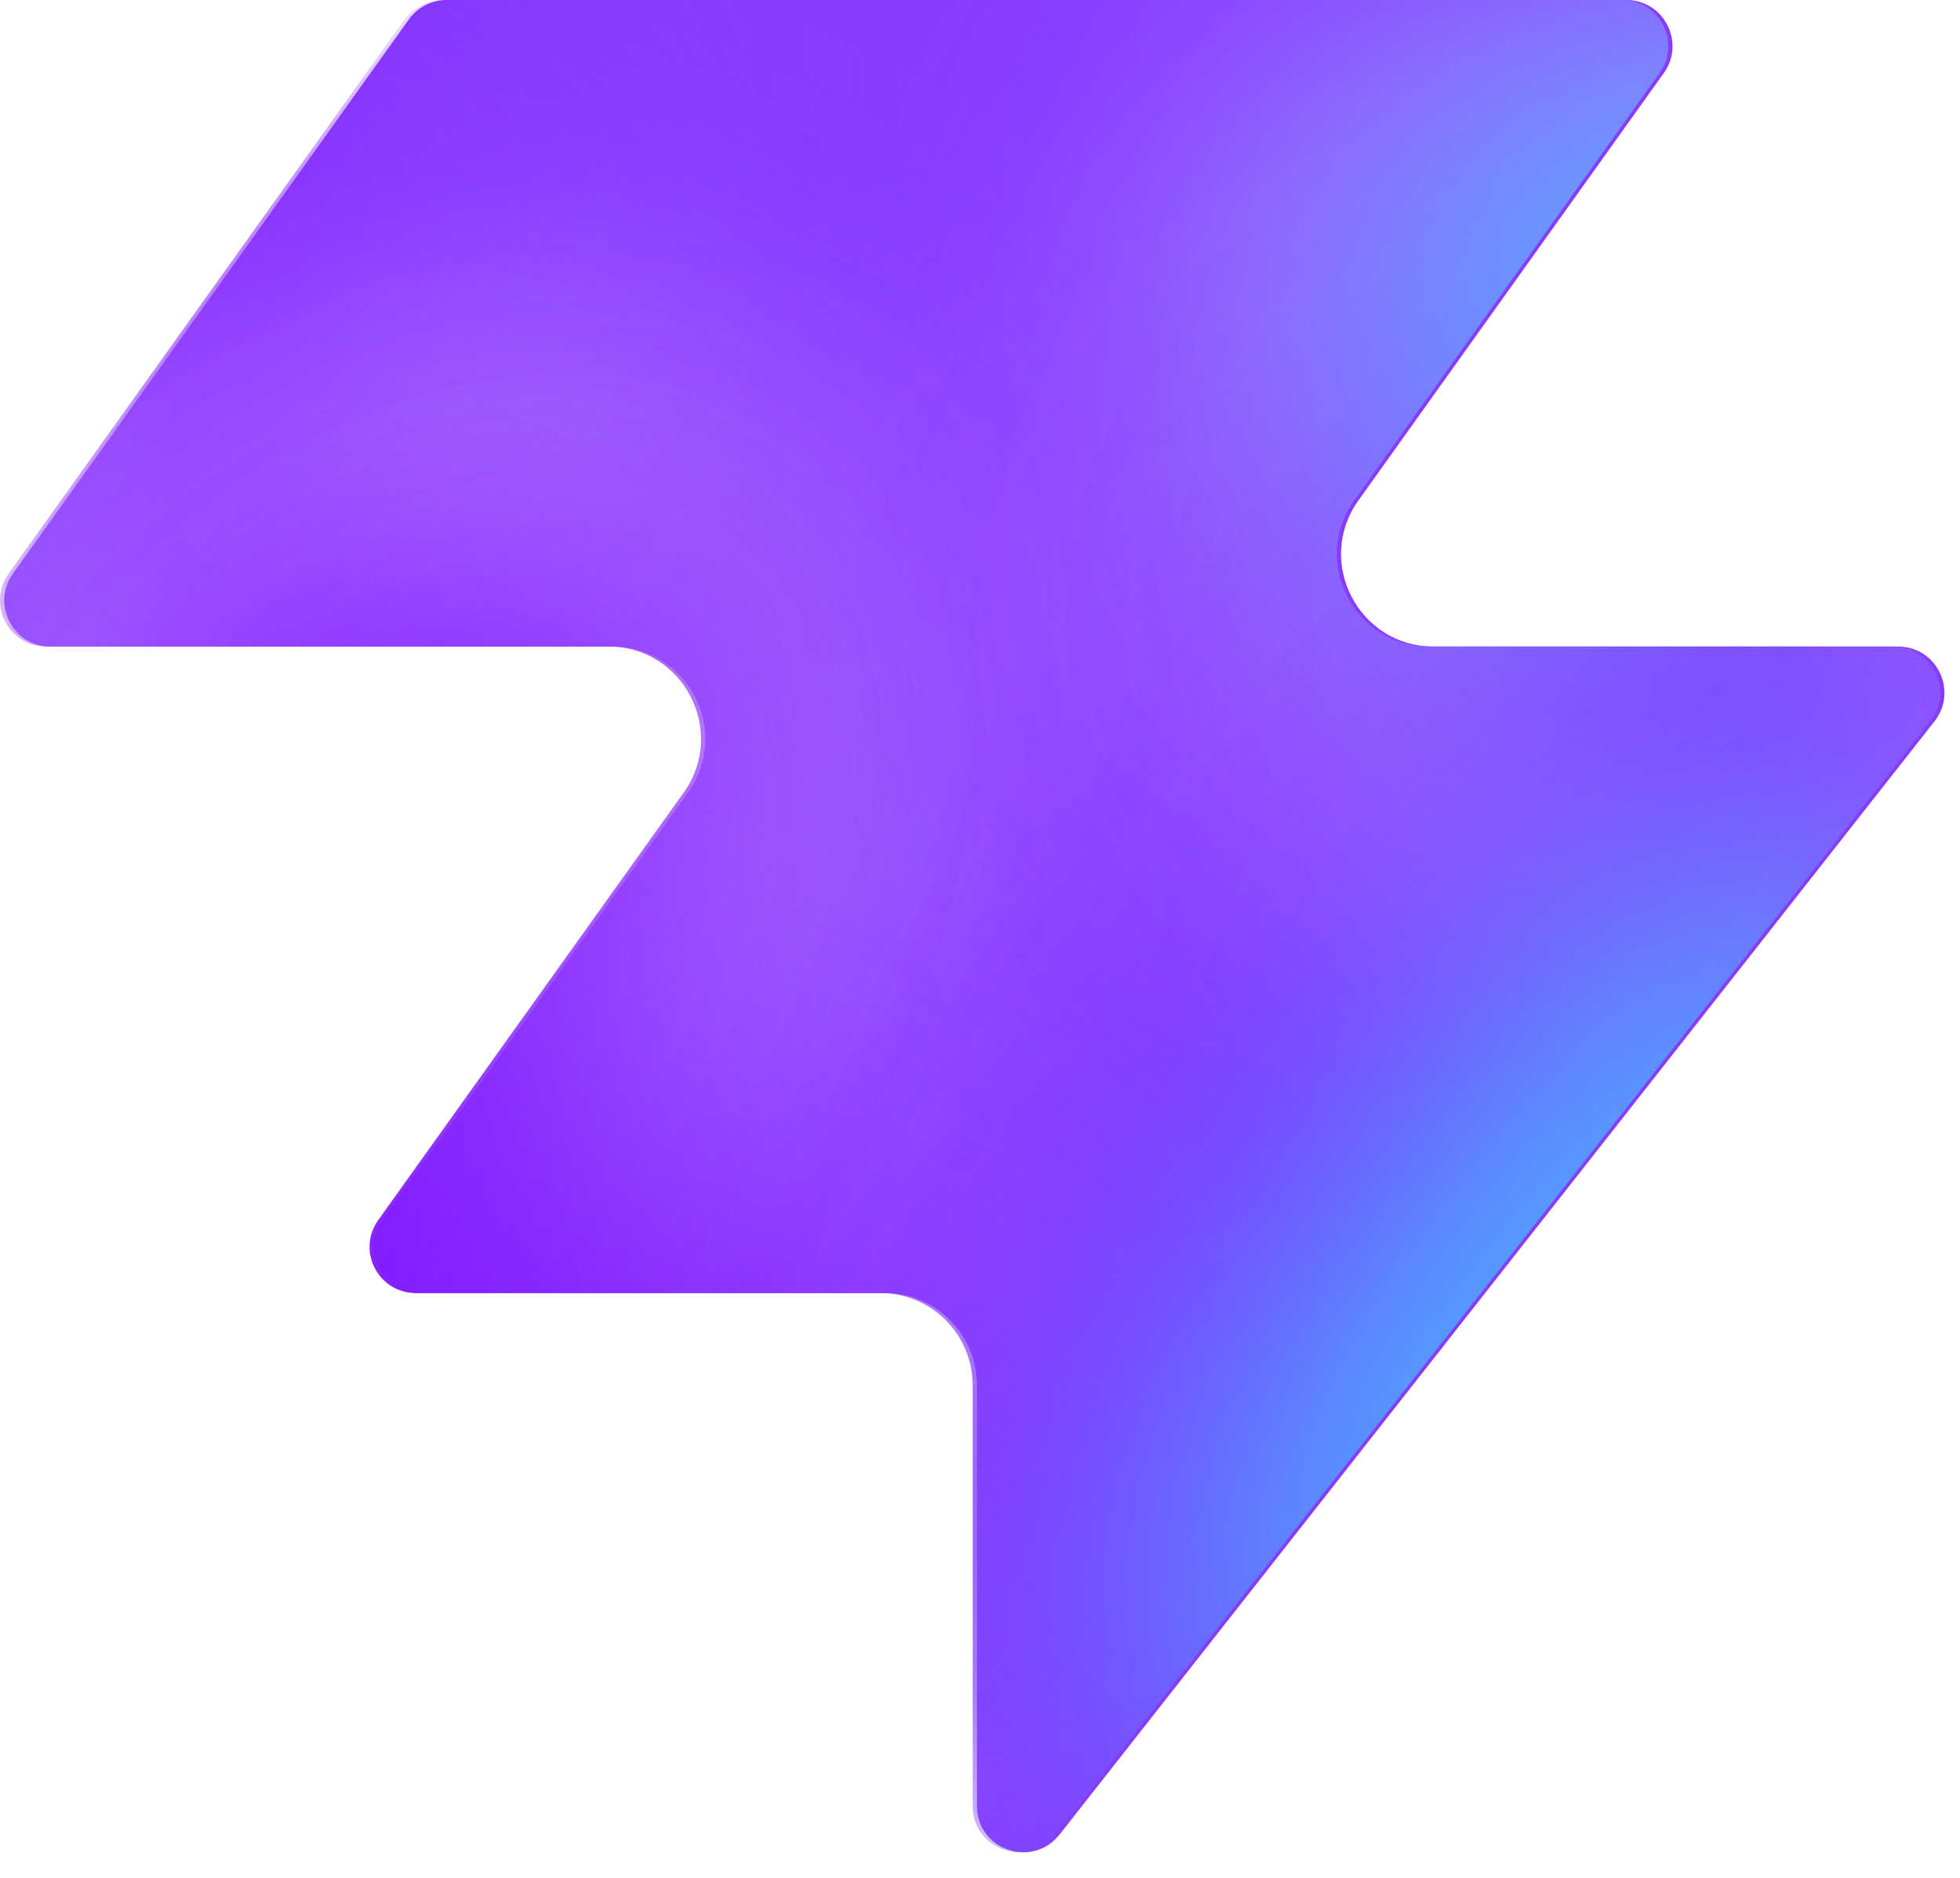
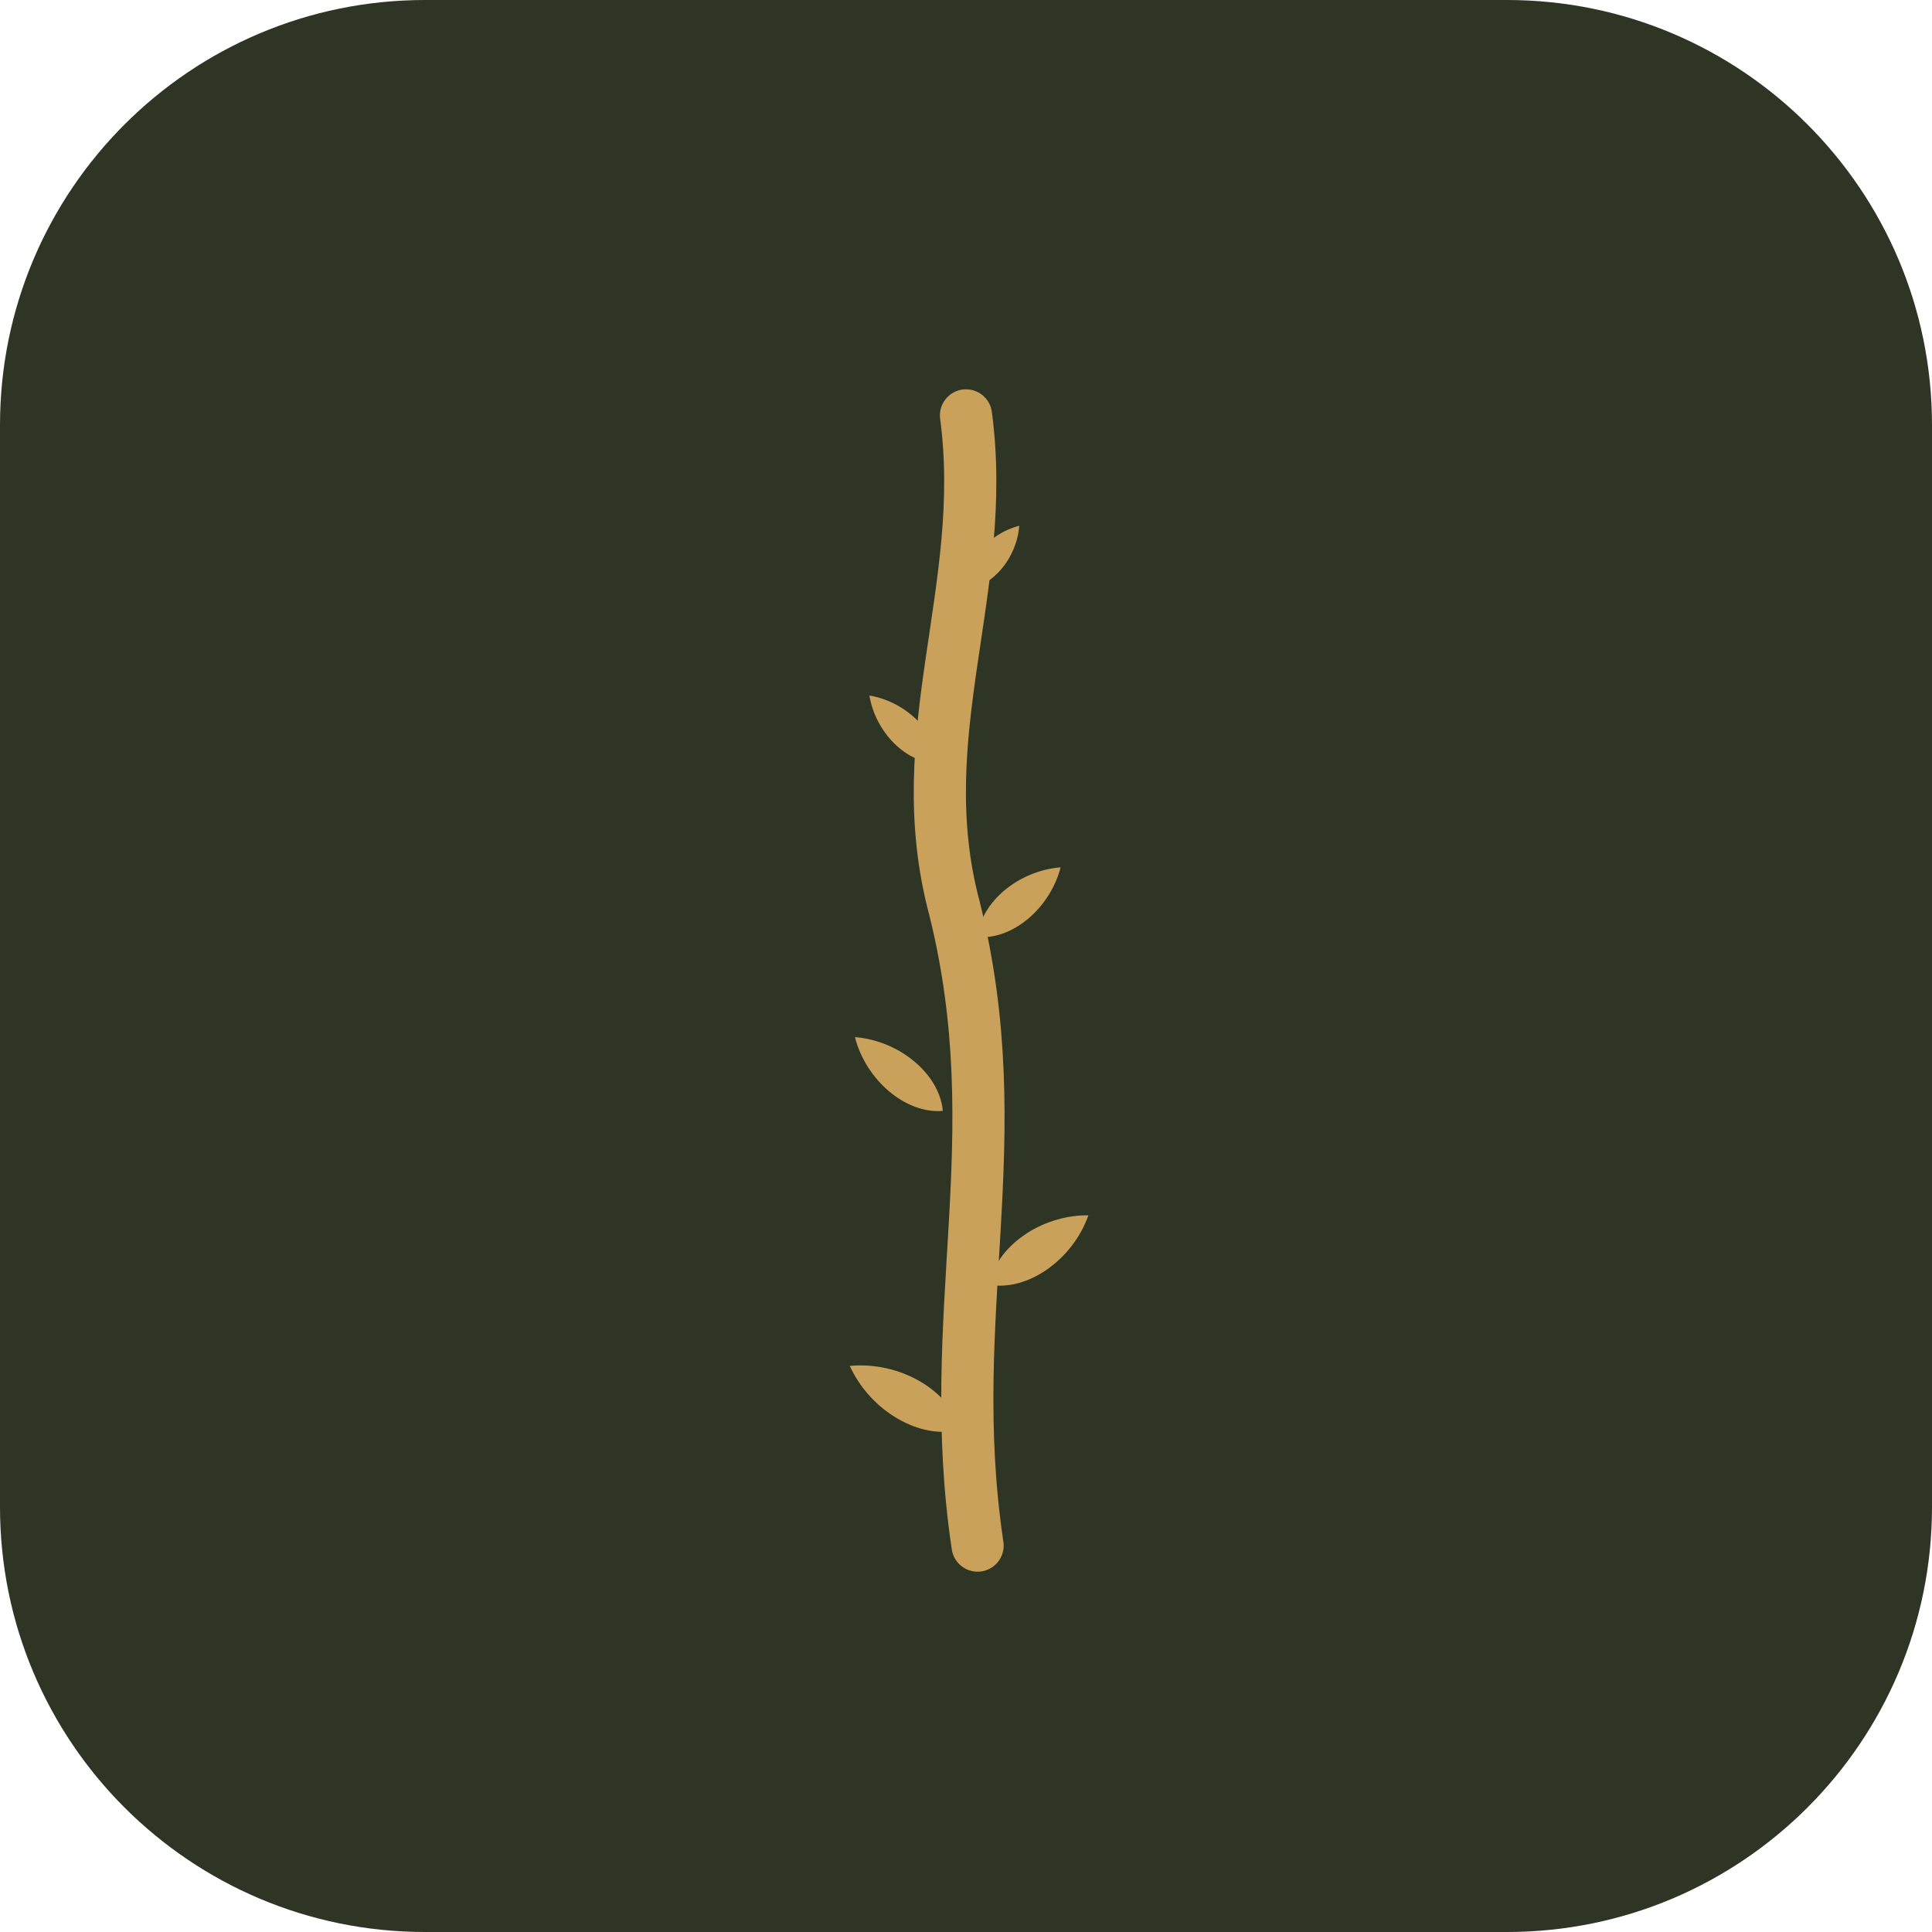
- <svg xmlns="http://www.w3.org/2000/svg" width="48" height="46" fill="none" viewBox="0 0 48 46">
-   <path fill="#863bff" d="M25.946 44.938c-.664.845-2.021.375-2.021-.698V33.937a2.26 2.26 0 0 0-2.262-2.262H10.287c-.92 0-1.456-1.04-.92-1.788l7.48-10.471c1.07-1.497 0-3.578-1.842-3.578H1.237c-.92 0-1.456-1.04-.92-1.788L10.013.474c.214-.297.556-.474.92-.474h28.894c.92 0 1.456 1.04.92 1.788l-7.48 10.471c-1.07 1.498 0 3.579 1.842 3.579h11.377c.943 0 1.473 1.088.89 1.83L25.947 44.94z" style="fill:#863bff;fill:color(display-p3 .525 .23 1);fill-opacity:1" />
-   <mask id="a" width="48" height="46" x="0" y="0" maskUnits="userSpaceOnUse" style="mask-type:alpha">
-     <path fill="#000" d="M25.842 44.938c-.664.844-2.021.375-2.021-.698V33.937a2.26 2.26 0 0 0-2.262-2.262H10.183c-.92 0-1.456-1.04-.92-1.788l7.48-10.471c1.07-1.498 0-3.579-1.842-3.579H1.133c-.92 0-1.456-1.04-.92-1.787L9.91.473c.214-.297.556-.474.92-.474h28.894c.92 0 1.456 1.04.92 1.788l-7.48 10.471c-1.07 1.498 0 3.578 1.842 3.578h11.377c.943 0 1.473 1.088.89 1.832L25.843 44.94z" style="fill:#000;fill-opacity:1" />
-   </mask>
-   <g mask="url(#a)">
-     <g filter="url(#b)">
-       <ellipse cx="5.508" cy="14.704" fill="#ede6ff" rx="5.508" ry="14.704" style="fill:#ede6ff;fill:color(display-p3 .927 .903 1);fill-opacity:1" transform="matrix(.00324 1 1 -.00324 -4.47 31.516)" />
-     </g>
-     <g filter="url(#c)">
-       <ellipse cx="10.399" cy="29.851" fill="#ede6ff" rx="10.399" ry="29.851" style="fill:#ede6ff;fill:color(display-p3 .927 .903 1);fill-opacity:1" transform="matrix(.00324 1 1 -.00324 -39.328 7.883)" />
-     </g>
-     <g filter="url(#d)">
-       <ellipse cx="5.508" cy="30.487" fill="#7e14ff" rx="5.508" ry="30.487" style="fill:#7e14ff;fill:color(display-p3 .492 .077 1);fill-opacity:1" transform="rotate(89.814 -25.913 -14.639)scale(1 -1)" />
-     </g>
-     <g filter="url(#e)">
-       <ellipse cx="5.508" cy="30.599" fill="#7e14ff" rx="5.508" ry="30.599" style="fill:#7e14ff;fill:color(display-p3 .492 .077 1);fill-opacity:1" transform="rotate(89.814 -32.644 -3.334)scale(1 -1)" />
-     </g>
-     <g filter="url(#f)">
-       <ellipse cx="5.508" cy="30.599" fill="#7e14ff" rx="5.508" ry="30.599" style="fill:#7e14ff;fill:color(display-p3 .492 .077 1);fill-opacity:1" transform="matrix(.00324 1 1 -.00324 -34.34 30.47)" />
-     </g>
-     <g filter="url(#g)">
-       <ellipse cx="14.072" cy="22.078" fill="#ede6ff" rx="14.072" ry="22.078" style="fill:#ede6ff;fill:color(display-p3 .927 .903 1);fill-opacity:1" transform="rotate(93.35 24.506 48.493)scale(-1 1)" />
-     </g>
-     <g filter="url(#h)">
-       <ellipse cx="3.47" cy="21.501" fill="#7e14ff" rx="3.47" ry="21.501" style="fill:#7e14ff;fill:color(display-p3 .492 .077 1);fill-opacity:1" transform="rotate(89.009 28.708 47.59)scale(-1 1)" />
-     </g>
-     <g filter="url(#i)">
-       <ellipse cx="3.47" cy="21.501" fill="#7e14ff" rx="3.47" ry="21.501" style="fill:#7e14ff;fill:color(display-p3 .492 .077 1);fill-opacity:1" transform="rotate(89.009 28.708 47.59)scale(-1 1)" />
-     </g>
-     <g filter="url(#j)">
-       <ellipse cx=".387" cy="8.972" fill="#7e14ff" rx="4.407" ry="29.108" style="fill:#7e14ff;fill:color(display-p3 .492 .077 1);fill-opacity:1" transform="rotate(39.51 .387 8.972)" />
-     </g>
-     <g filter="url(#k)">
-       <ellipse cx="47.523" cy="-6.092" fill="#7e14ff" rx="4.407" ry="29.108" style="fill:#7e14ff;fill:color(display-p3 .492 .077 1);fill-opacity:1" transform="rotate(37.892 47.523 -6.092)" />
-     </g>
-     <g filter="url(#l)">
-       <ellipse cx="41.412" cy="6.333" fill="#47bfff" rx="5.971" ry="9.665" style="fill:#47bfff;fill:color(display-p3 .28 .748 1);fill-opacity:1" transform="rotate(37.892 41.412 6.333)" />
-     </g>
-     <g filter="url(#m)">
-       <ellipse cx="-1.879" cy="38.332" fill="#7e14ff" rx="4.407" ry="29.108" style="fill:#7e14ff;fill:color(display-p3 .492 .077 1);fill-opacity:1" transform="rotate(37.892 -1.88 38.332)" />
-     </g>
-     <g filter="url(#n)">
-       <ellipse cx="-1.879" cy="38.332" fill="#7e14ff" rx="4.407" ry="29.108" style="fill:#7e14ff;fill:color(display-p3 .492 .077 1);fill-opacity:1" transform="rotate(37.892 -1.88 38.332)" />
-     </g>
-     <g filter="url(#o)">
-       <ellipse cx="35.651" cy="29.907" fill="#7e14ff" rx="4.407" ry="29.108" style="fill:#7e14ff;fill:color(display-p3 .492 .077 1);fill-opacity:1" transform="rotate(37.892 35.651 29.907)" />
-     </g>
-     <g filter="url(#p)">
-       <ellipse cx="38.418" cy="32.4" fill="#47bfff" rx="5.971" ry="15.297" style="fill:#47bfff;fill:color(display-p3 .28 .748 1);fill-opacity:1" transform="rotate(37.892 38.418 32.4)" />
-     </g>
+ <svg xmlns="http://www.w3.org/2000/svg" viewBox="0 0 100 100">
+   <rect width="100" height="100" rx="22" fill="#2e3524" />
+   <g transform="translate(32,17) scale(0.3)" fill="none">
+     <path d="M62 210 C56 170 68 140 58 100 C50 70 64 45 60 15" stroke="#c9a15a" stroke-width="9" stroke-linecap="round" />
+     <path d="M0 0 C5 -5 5 -15 0 -22 C-5 -15 -5 -5 0 0 Z" fill="#c9a15a" transform="translate(59 190) rotate(-60) scale(1)" />
+     <path d="M0 0 C5 -5 5 -15 0 -22 C-5 -15 -5 -5 0 0 Z" fill="#c9a15a" transform="translate(64 165) rotate(55) scale(0.95)" />
+     <path d="M0 0 C5 -5 5 -15 0 -22 C-5 -15 -5 -5 0 0 Z" fill="#c9a15a" transform="translate(56 135) rotate(-50) scale(0.9)" />
+     <path d="M0 0 C5 -5 5 -15 0 -22 C-5 -15 -5 -5 0 0 Z" fill="#c9a15a" transform="translate(62 105) rotate(50) scale(0.85)" />
+     <path d="M0 0 C5 -5 5 -15 0 -22 C-5 -15 -5 -5 0 0 Z" fill="#c9a15a" transform="translate(55 75) rotate(-45) scale(0.75)" />
+     <path d="M0 0 C5 -5 5 -15 0 -22 C-5 -15 -5 -5 0 0 Z" fill="#c9a15a" transform="translate(60 45) rotate(40) scale(0.65)" />
  </g>
-   <defs>
-     <filter id="b" width="60.045" height="41.654" x="-19.77" y="16.149" color-interpolation-filters="sRGB" filterUnits="userSpaceOnUse">
-       <feFlood flood-opacity="0" result="BackgroundImageFix" />
-       <feBlend in="SourceGraphic" in2="BackgroundImageFix" result="shape" />
-       <feGaussianBlur result="effect1_foregroundBlur_2002_17158" stdDeviation="7.659" />
-     </filter>
-     <filter id="c" width="90.34" height="51.437" x="-54.613" y="-7.533" color-interpolation-filters="sRGB" filterUnits="userSpaceOnUse">
-       <feFlood flood-opacity="0" result="BackgroundImageFix" />
-       <feBlend in="SourceGraphic" in2="BackgroundImageFix" result="shape" />
-       <feGaussianBlur result="effect1_foregroundBlur_2002_17158" stdDeviation="7.659" />
-     </filter>
-     <filter id="d" width="79.355" height="29.4" x="-49.64" y="2.03" color-interpolation-filters="sRGB" filterUnits="userSpaceOnUse">
-       <feFlood flood-opacity="0" result="BackgroundImageFix" />
-       <feBlend in="SourceGraphic" in2="BackgroundImageFix" result="shape" />
-       <feGaussianBlur result="effect1_foregroundBlur_2002_17158" stdDeviation="4.596" />
-     </filter>
-     <filter id="e" width="79.579" height="29.4" x="-45.045" y="20.029" color-interpolation-filters="sRGB" filterUnits="userSpaceOnUse">
-       <feFlood flood-opacity="0" result="BackgroundImageFix" />
-       <feBlend in="SourceGraphic" in2="BackgroundImageFix" result="shape" />
-       <feGaussianBlur result="effect1_foregroundBlur_2002_17158" stdDeviation="4.596" />
-     </filter>
-     <filter id="f" width="79.579" height="29.4" x="-43.513" y="21.178" color-interpolation-filters="sRGB" filterUnits="userSpaceOnUse">
-       <feFlood flood-opacity="0" result="BackgroundImageFix" />
-       <feBlend in="SourceGraphic" in2="BackgroundImageFix" result="shape" />
-       <feGaussianBlur result="effect1_foregroundBlur_2002_17158" stdDeviation="4.596" />
-     </filter>
-     <filter id="g" width="74.749" height="58.852" x="15.756" y="-17.901" color-interpolation-filters="sRGB" filterUnits="userSpaceOnUse">
-       <feFlood flood-opacity="0" result="BackgroundImageFix" />
-       <feBlend in="SourceGraphic" in2="BackgroundImageFix" result="shape" />
-       <feGaussianBlur result="effect1_foregroundBlur_2002_17158" stdDeviation="7.659" />
-     </filter>
-     <filter id="h" width="61.377" height="25.362" x="23.548" y="2.284" color-interpolation-filters="sRGB" filterUnits="userSpaceOnUse">
-       <feFlood flood-opacity="0" result="BackgroundImageFix" />
-       <feBlend in="SourceGraphic" in2="BackgroundImageFix" result="shape" />
-       <feGaussianBlur result="effect1_foregroundBlur_2002_17158" stdDeviation="4.596" />
-     </filter>
-     <filter id="i" width="61.377" height="25.362" x="23.548" y="2.284" color-interpolation-filters="sRGB" filterUnits="userSpaceOnUse">
-       <feFlood flood-opacity="0" result="BackgroundImageFix" />
-       <feBlend in="SourceGraphic" in2="BackgroundImageFix" result="shape" />
-       <feGaussianBlur result="effect1_foregroundBlur_2002_17158" stdDeviation="4.596" />
-     </filter>
-     <filter id="j" width="56.045" height="63.649" x="-27.636" y="-22.853" color-interpolation-filters="sRGB" filterUnits="userSpaceOnUse">
-       <feFlood flood-opacity="0" result="BackgroundImageFix" />
-       <feBlend in="SourceGraphic" in2="BackgroundImageFix" result="shape" />
-       <feGaussianBlur result="effect1_foregroundBlur_2002_17158" stdDeviation="4.596" />
-     </filter>
-     <filter id="k" width="54.814" height="64.646" x="20.116" y="-38.415" color-interpolation-filters="sRGB" filterUnits="userSpaceOnUse">
-       <feFlood flood-opacity="0" result="BackgroundImageFix" />
-       <feBlend in="SourceGraphic" in2="BackgroundImageFix" result="shape" />
-       <feGaussianBlur result="effect1_foregroundBlur_2002_17158" stdDeviation="4.596" />
-     </filter>
-     <filter id="l" width="33.541" height="35.313" x="24.641" y="-11.323" color-interpolation-filters="sRGB" filterUnits="userSpaceOnUse">
-       <feFlood flood-opacity="0" result="BackgroundImageFix" />
-       <feBlend in="SourceGraphic" in2="BackgroundImageFix" result="shape" />
-       <feGaussianBlur result="effect1_foregroundBlur_2002_17158" stdDeviation="4.596" />
-     </filter>
-     <filter id="m" width="54.814" height="64.646" x="-29.286" y="6.009" color-interpolation-filters="sRGB" filterUnits="userSpaceOnUse">
-       <feFlood flood-opacity="0" result="BackgroundImageFix" />
-       <feBlend in="SourceGraphic" in2="BackgroundImageFix" result="shape" />
-       <feGaussianBlur result="effect1_foregroundBlur_2002_17158" stdDeviation="4.596" />
-     </filter>
-     <filter id="n" width="54.814" height="64.646" x="-29.286" y="6.009" color-interpolation-filters="sRGB" filterUnits="userSpaceOnUse">
-       <feFlood flood-opacity="0" result="BackgroundImageFix" />
-       <feBlend in="SourceGraphic" in2="BackgroundImageFix" result="shape" />
-       <feGaussianBlur result="effect1_foregroundBlur_2002_17158" stdDeviation="4.596" />
-     </filter>
-     <filter id="o" width="54.814" height="64.646" x="8.244" y="-2.416" color-interpolation-filters="sRGB" filterUnits="userSpaceOnUse">
-       <feFlood flood-opacity="0" result="BackgroundImageFix" />
-       <feBlend in="SourceGraphic" in2="BackgroundImageFix" result="shape" />
-       <feGaussianBlur result="effect1_foregroundBlur_2002_17158" stdDeviation="4.596" />
-     </filter>
-     <filter id="p" width="39.409" height="43.623" x="18.713" y="10.588" color-interpolation-filters="sRGB" filterUnits="userSpaceOnUse">
-       <feFlood flood-opacity="0" result="BackgroundImageFix" />
-       <feBlend in="SourceGraphic" in2="BackgroundImageFix" result="shape" />
-       <feGaussianBlur result="effect1_foregroundBlur_2002_17158" stdDeviation="4.596" />
-     </filter>
-   </defs>
</svg>
